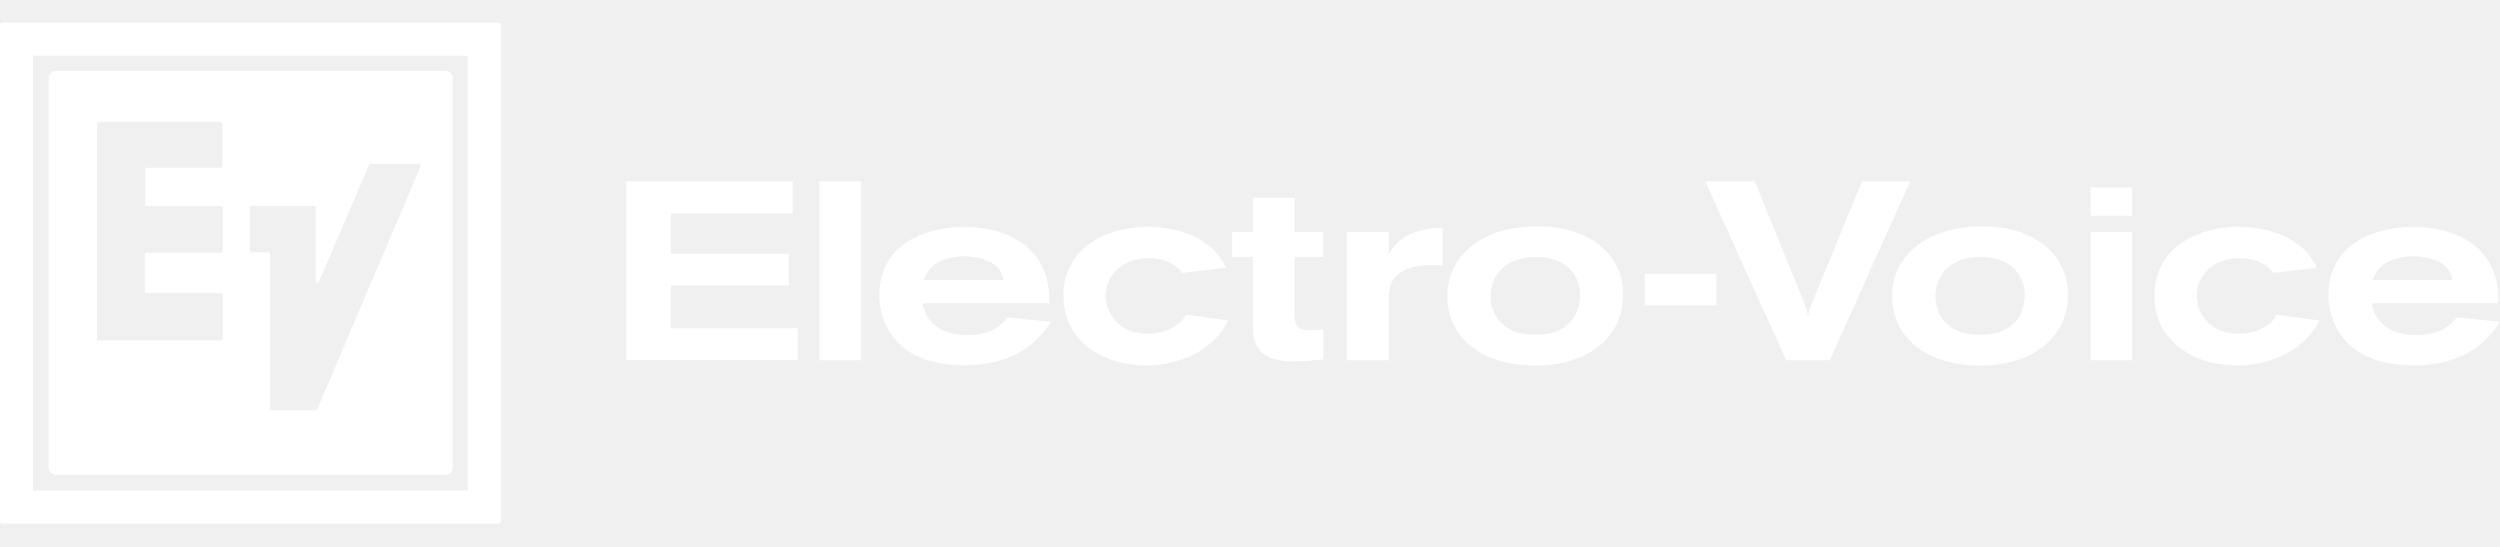
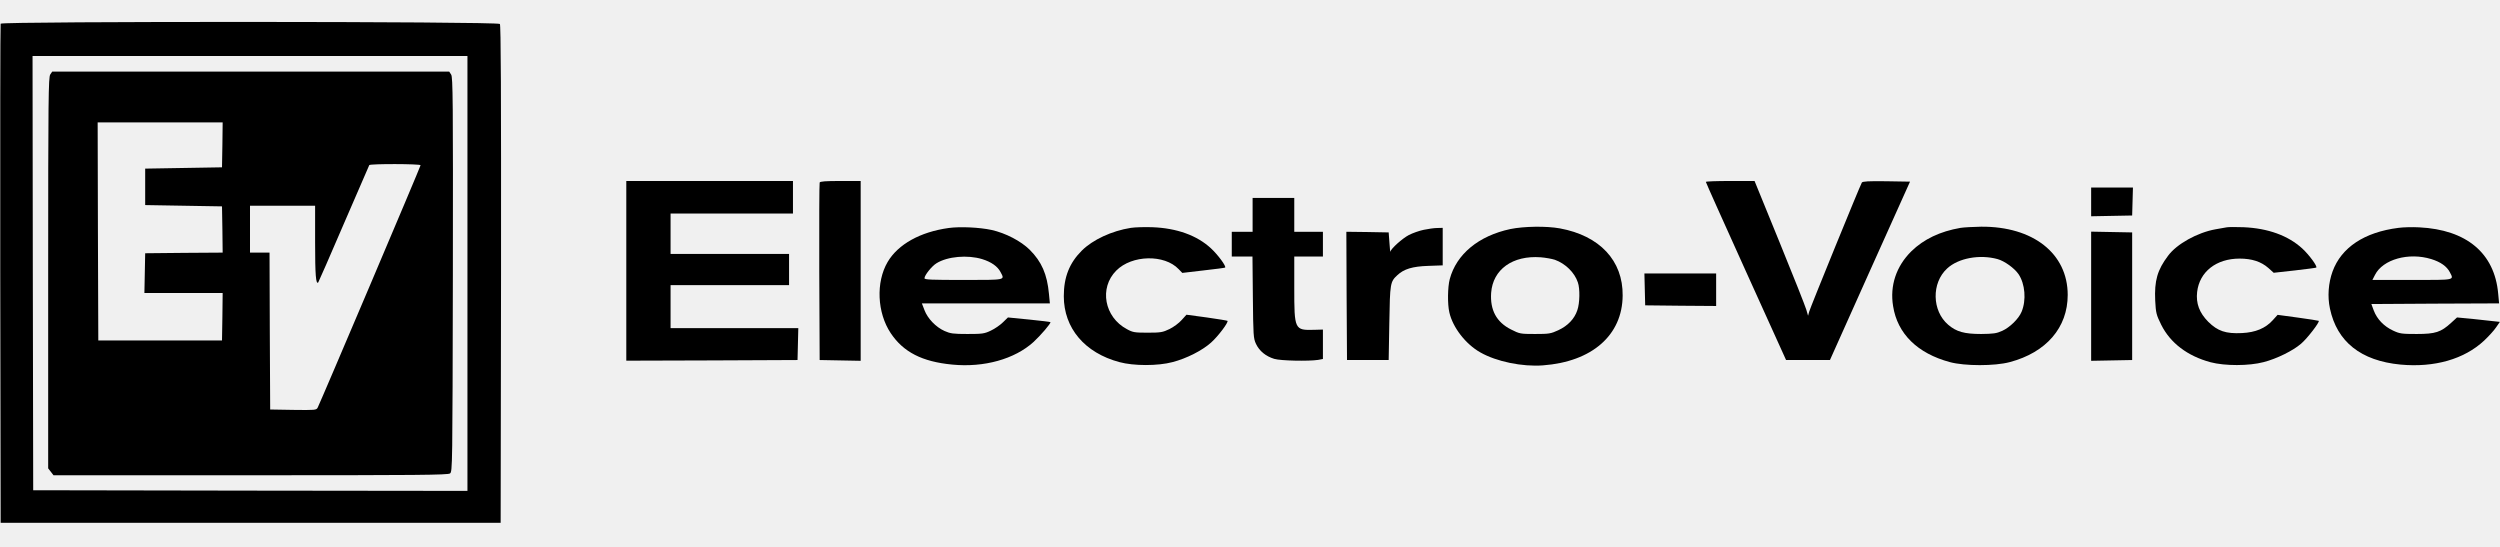
- <svg xmlns="http://www.w3.org/2000/svg" version="1.1" id="Layer_1" x="0px" y="0px" viewBox="0 0 1920 420" style="enable-background:new 0 0 1920 420;" xml:space="preserve">
-   <style type="text/css">.st0{fill:#FFFFFF;}</style>
-   <path class="st0" d="M0.5,401.5l0.4,0.3l0.5,0.2l0.5,0.1h380.8l0.5-0.1l0.5-0.2l0.4-0.3l0.3-0.4l0.2-0.5l0.1-0.5V19.3l-0.1-0.5l-0.2-0.5L384,18l-0.4-0.3l-0.5-0.2l-0.5-0.1H1.9l-0.5,0.1l-0.5,0.2L0.5,18l-0.3,0.4l-0.2,0.5L0,19.3v380.8l0.1,0.5v0.1l0.1,0.4L0.5,401.5z M25.3,42.8h333.9v333.9H25.3V42.8z" />
-   <path class="st0" d="M37.9,361.5l0.5,0.9l0.7,0.8l0.8,0.6l0.9,0.5l1,0.3l1,0.1h299.6l1-0.1l1-0.3l0.9-0.5l0.8-0.6l0.6-0.8l0.5-0.9l0.3-1l0.1-1V59.8l-0.1-1l-0.3-1l-0.5-0.9l-0.6-0.8l-0.8-0.7l-0.9-0.5l-1-0.3l-1-0.1H42.7l-1,0.1l-1,0.3l-0.9,0.5L39,56.2l-0.7,0.8l-0.5,0.9l-0.3,1l-0.1,1v299.7l0.1,1L37.9,361.5z M74.5,259.7V94.9v-0.3l0.1-0.3l0.1-0.2l0.2-0.2l0.2-0.2l0.3-0.1l0.2-0.1h0.3h93.5h0.3l0.3,0.1l0.2,0.1l0.2,0.2l0.2,0.2l0.2,0.2l0.1,0.3v0.3v32.5v0.3l-0.1,0.3l-0.2,0.2l-0.2,0.2l-0.2,0.2l-0.2,0.1l-0.3,0.1h-56.7h-0.3l-0.3,0.1l-0.3,0.1l-0.2,0.2l-0.2,0.2l-0.1,0.2l-0.1,0.3v0.3v26.7v0.3l0.1,0.3l0.1,0.2l0.2,0.2l0.2,0.2l0.3,0.1l0.3,0.1h0.3h56.5h0.3l0.3,0.1l0.2,0.1l0.2,0.2l0.2,0.2l0.2,0.3l0.1,0.2v0.3v33.1v0.3l-0.1,0.2l-0.2,0.2l-0.2,0.2l-0.2,0.2l-0.2,0.1l-0.3,0.1h-0.3h-56.8h-0.3l-0.3,0.1l-0.3,0.1l-0.2,0.2l-0.2,0.2l-0.1,0.3l-0.1,0.3v0.3v28.1v0.3l0.1,0.3l0.1,0.2l0.2,0.2l0.2,0.2l0.3,0.1l0.3,0.1h0.3H170l0.3,0.1l0.2,0.1l0.2,0.2l0.2,0.2l0.1,0.2l0.1,0.3v0.2v33.6v0.3l-0.1,0.3l-0.1,0.3l-0.2,0.2l-0.2,0.2l-0.2,0.1l-0.3,0.1h-0.3H75.9h-0.3l-0.2-0.1l-0.3-0.1l-0.2-0.2l-0.2-0.2l-0.1-0.3l-0.1-0.3L74.5,259.7z M207.4,313.8v-120h-14h-0.3l-0.3-0.1l-0.3-0.1l-0.2-0.2l-0.2-0.2l-0.1-0.2l-0.1-0.2v-0.3v-32.9v-0.3l0.1-0.3l0.1-0.2l0.2-0.2l0.2-0.2l0.3-0.1l0.3-0.1h0.3h47.7h0.3l0.3,0.1l0.2,0.1l0.2,0.2l0.2,0.2l0.1,0.2l0.1,0.3v56.4v0.2l0.1,0.3l0.1,0.2l0.1,0.2l0.2,0.2l0.2,0.1l0.2,0.1l0.2,0.1h0.2h0.3l0.2-0.1l0.2-0.1l0.2-0.2l0.2-0.2l0.1-0.2l38.5-89.7l0.1-0.2l0.2-0.2l0.2-0.2l0.2-0.1l0.3-0.1h0.3h37.1h0.2l0.3,0.1l0.2,0.1l0.2,0.2l0.2,0.2l0.1,0.2l0.1,0.2l0,0.2v0.2v0.2l-0.1,0.2l-79.4,186.6l-0.1,0.2l-0.2,0.2l-0.2,0.2l-0.2,0.1l-0.3,0.1h-0.3h-33.7h-0.3l-0.3-0.1L208,315l-0.2-0.2l-0.2-0.2l-0.1-0.2l-0.1-0.3L207.4,313.8z" />
-   <path class="st0" d="M480.8,139.3h128V164h-93.6v30.9h90.5v24.3h-90.5v32.9h97.5v24.5H480.8V139.3z" />
-   <path class="st0" d="M629.3,139.3h31.9v137.4h-31.9V139.3z" />
-   <path class="st0" d="M708.3,232.9c0.8,3.1,2.5,9.1,6,13.2c6.8,8.2,17.7,11.3,28.2,11.3c20.8,0,28.4-9.9,31.3-13.6l33.3,3.3c-14.4,23.7-38.5,33.5-66.2,33.5c-16.7,0-34.1-3.1-47.1-13.8c-13-10.5-18.5-26.3-18.5-40.3c0-36.2,30.9-52.2,66-52.2c13.4,0,36.2,2.9,51.2,18.9c13,13.8,13.2,29.6,13.4,39.7L708.3,232.9z M770.6,215.2c-0.6-5.6-3.9-10.5-8.8-13.3c-4.7-2.7-12.5-5.1-21-5.1c-7.6,0-16.2,1.8-22,5.7c-5.6,3.7-7.6,8-9.5,12.6H770.6z" />
-   <path class="st0" d="M943.4,246.1c-13.7,26.7-42.8,34.6-63.3,34.6c-32.7,0-63.4-18.5-63.4-53.5c0-39.7,37.4-53.1,65-53.1c13.4,0,30.8,3.3,43.8,12.5c7,4.8,12.5,11.4,16,19.1l-33.5,3.9c-2.7-3.5-9.3-11.3-26.3-11.3c-18.7,0-32.5,12.3-32.5,28.8c0,12.8,9.3,29.2,32.1,29.2c7.1,0.1,14.2-1.7,20.4-5.3c6.2-3.7,7.6-6.8,9-9.3L943.4,246.1z" />
-   <path class="st0" d="M962.3,151.9h31.9v26.3h22v19.1h-22v44.6c0,9.5,3.3,11.7,12.5,11.7c3.2,0,6.5-0.2,9.7-0.6v23c-7.8,0.8-15.6,1.5-23.3,1.5c-6.8,0-13.6-0.8-19.1-3.5c-11.5-6-11.7-16.5-11.7-23.9v-52.8h-16v-19.1h16V151.9z" />
-   <path class="st0" d="M1066.6,195.1c4.7-7.4,12.7-19.6,41.3-20.2v29c-2.8-0.2-5.1-0.4-8.4-0.4c-2.7,0-13.8,0.2-21.4,4.3c-9.9,5.3-11.5,12.8-11.5,21.4v47.5h-32.3v-98.5h32.3L1066.6,195.1z" />
-   <path class="st0" d="M1246.6,225.9c0,35.8-30.4,54.9-67.3,54.9c-40.3,0-67.7-20.8-67.7-53.3c0-33.1,29.6-53.9,68.9-53.7C1223.6,173.9,1246.6,197.8,1246.6,225.9z M1144.8,227.9c0,5.5,2.2,29.2,34.6,29.2c26.5,0,34.1-16.9,34.1-30.5c0-17.5-13.6-30.4-36-29.2C1154.2,198.5,1144.8,212.7,1144.8,227.9L1144.8,227.9z" />
-   <path class="st0" d="M1263.1,210.3h55.1v24.2h-55.1V210.3z" />
-   <path class="st0" d="M1309.7,139.3h37.9l36.8,90.1c1.7,4.2,3.1,8.6,4.1,13c1.8-6.2,2.2-7.8,4.5-13l37-90.1h37l-61.7,137.4h-33.5L1309.7,139.3z" />
-   <path class="st0" d="M1588.2,225.9c0,35.8-30.4,54.9-67.3,54.9c-40.3,0-67.7-20.8-67.7-53.3c0-33.1,29.6-53.9,68.9-53.7C1565.2,173.9,1588.2,197.8,1588.2,225.9z M1486.4,227.9c0,5.5,2.2,29.2,34.6,29.2c26.5,0,34-16.9,34-30.5c0-17.5-13.6-30.4-36-29.2C1495.7,198.5,1486.4,212.7,1486.4,227.9L1486.4,227.9z" />
-   <path class="st0" d="M1637.5,143.9v21.8h-31.9v-21.8H1637.5z M1637.5,178.2v98.5h-31.9v-98.5H1637.5z" />
-   <path class="st0" d="M1781.3,246.1c-13.6,26.7-42.8,34.6-63.3,34.6c-32.7,0-63.4-18.5-63.4-53.5c0-39.7,37.3-53.1,65-53.1c13.4,0,30.8,3.3,43.8,12.5c7,4.8,12.5,11.4,16,19.1l-33.5,3.9c-2.7-3.5-9.3-11.3-26.3-11.3c-18.7,0-32.5,12.3-32.5,28.8c0,12.8,9.3,29.2,32.1,29.2c7.2,0.1,14.2-1.7,20.4-5.3c6.2-3.7,7.6-6.8,8.9-9.3L1781.3,246.1z" />
-   <path class="st0" d="M1821.2,232.9c0.8,3.1,2.5,9.1,6,13.2c6.8,8.2,17.7,11.3,28.2,11.3c20.8,0,28.4-9.9,31.3-13.6l33.3,3.3c-14.4,23.7-38.5,33.5-66.2,33.5c-16.7,0-34.1-3.1-47.1-13.8c-13-10.5-18.5-26.3-18.5-40.3c0-36.2,30.9-52.2,66-52.2c13.4,0,36.2,2.9,51.2,18.9c13.1,13.8,13.3,29.6,13.4,39.7L1821.2,232.9z M1883.4,215.2c-0.6-5.6-3.9-10.5-8.8-13.3c-4.7-2.7-12.4-5.1-21-5.1c-7.6,0-16.2,1.8-22,5.7c-5.7,3.7-7.6,8-9.5,12.6H1883.4z" />
+ <svg xmlns="http://www.w3.org/2000/svg" version="1.0" width="1920pt" height="420pt" viewBox="0 0 1920 420" preserveAspectRatio="xMidYMid meet">
+   <g transform="translate(0,420) scale(0.1,-0.1)" fill="#000000" stroke="none">
+     <path d="M5 4018 c-3 -7 -4 -872 -3 -1923 l3 -1910 1920 0 1920 0 3 1909 c1 1403 -1 1912 -9 1922 -16 20 -3827 21 -3834 2z m3585 -1918 l0 -1670 -1668 2 -1667 3 -3 1668 -2 1667 1670 0 1670 0 0 -1670z" />
+     <path d="M386 3628 c-14 -20 -16 -181 -16 -1524 l0 -1501 21 -27 20 -26 1513 0 c1290 0 1515 2 1532 14 19 14 19 43 22 1527 2 1345 0 1515 -13 1536 l-15 23 -1525 0 -1524 0 -15 -22z m1322 -540 l-3 -173 -295 -5 -295 -5 0 -140 0 -140 295 -5 295 -5 3 -177 2 -178 -297 -2 -298 -3 -3 -152 -3 -153 301 0 300 0 -2 -182 -3 -183 -475 0 -475 0 -3 838 -2 837 480 0 480 0 -2 -172z m1522 -157 c0 -10 -771 -1825 -790 -1861 -10 -20 -19 -20 -188 -18 l-177 3 -3 603 -2 602 -75 0 -75 0 0 180 0 180 250 0 250 0 0 -282 c0 -251 6 -325 24 -307 3 3 91 205 196 449 106 245 194 448 196 452 7 11 394 10 394 -1z" />
+     <path d="M4810 2120 l0 -690 658 2 657 3 3 123 3 122 -491 0 -490 0 0 165 0 165 455 0 455 0 0 120 0 120 -455 0 -455 0 0 155 0 155 470 0 470 0 0 125 0 125 -640 0 -640 0 0 -690z" />
+     <path d="M6295 2798 c-3 -7 -4 -317 -3 -688 l3 -675 158 -3 157 -3 0 691 0 690 -155 0 c-115 0 -157 -3 -160 -12z" />
+     <path d="M13101 2803 c0 -5 139 -314 308 -688 l308 -680 168 0 169 0 307 685 308 685 -181 3 c-139 2 -183 -1 -189 -10 -14 -23 -397 -962 -405 -993 l-8 -30 -13 45 c-7 25 -99 258 -205 517 l-193 473 -187 0 c-104 0 -188 -3 -187 -7z" />
+     <path d="M16060 2650 l0 -111 158 3 157 3 3 108 3 107 -161 0 -160 0 0 -110z" />
+     <path d="M9620 2550 l0 -130 -80 0 -80 0 0 -95 0 -95 79 0 80 0 3 -312 c3 -295 4 -316 24 -359 26 -55 75 -95 140 -115 49 -15 265 -19 337 -8 l37 7 0 113 0 113 -67 -2 c-151 -4 -153 0 -153 323 l0 240 110 0 110 0 0 95 0 95 -110 0 -110 0 0 130 0 130 -160 0 -160 0 0 -130z" />
+     <path d="M7286 2449 c-218 -30 -389 -125 -469 -261 -91 -155 -81 -390 24 -547 97 -145 241 -219 472 -241 244 -24 480 42 625 174 54 50 136 145 129 152 -1 2 -75 11 -164 20 l-162 16 -38 -37 c-21 -21 -63 -50 -93 -64 -50 -24 -66 -26 -180 -26 -109 0 -131 3 -176 23 -67 30 -130 96 -154 160 l-20 52 491 0 492 0 -7 73 c-14 151 -56 247 -148 339 -68 67 -185 128 -293 152 -93 20 -242 27 -329 15z m257 -239 c71 -22 119 -56 142 -101 32 -61 44 -59 -285 -59 -245 0 -300 2 -300 13 0 23 56 93 92 115 85 53 239 66 351 32z" />
+     <path d="M8685 2450 c-146 -23 -293 -91 -377 -175 -95 -95 -138 -203 -138 -350 0 -245 161 -435 427 -506 110 -30 296 -30 408 0 108 28 228 89 296 150 54 48 136 157 126 167 -2 2 -74 14 -159 26 l-156 21 -37 -41 c-20 -23 -62 -54 -93 -69 -52 -25 -67 -28 -167 -28 -100 0 -115 2 -160 27 -174 92 -215 317 -82 450 120 121 370 126 479 11 l28 -29 162 19 c90 10 165 20 167 22 10 10 -55 98 -109 148 -107 99 -262 155 -450 162 -58 2 -132 0 -165 -5z" />
+     <path d="M11600 2441 c-244 -52 -415 -193 -466 -385 -16 -60 -18 -192 -3 -255 26 -116 126 -245 239 -308 123 -70 321 -111 480 -99 377 28 610 232 612 536 3 269 -177 460 -482 516 -105 19 -277 16 -380 -5z m341 -236 c81 -29 152 -98 177 -174 17 -48 15 -159 -4 -213 -22 -67 -73 -120 -146 -154 -58 -27 -72 -29 -179 -29 -113 0 -118 1 -185 35 -111 56 -161 149 -152 281 13 180 165 289 381 273 38 -3 86 -12 108 -19z" />
+     <path d="M15057 2450 c-157 -27 -283 -87 -378 -180 -116 -115 -166 -264 -140 -421 33 -212 187 -363 436 -430 114 -31 345 -31 460 0 280 74 445 265 445 516 0 318 -266 527 -665 524 -60 -1 -132 -5 -158 -9z m285 -240 c53 -15 128 -69 160 -115 51 -75 61 -200 24 -289 -22 -54 -91 -121 -149 -147 -44 -20 -69 -23 -162 -24 -129 0 -190 17 -253 71 -125 107 -129 321 -8 432 86 80 250 110 388 72z" />
+     <path d="M17100 2454 c-14 -2 -52 -9 -85 -15 -139 -25 -298 -113 -364 -203 -83 -110 -106 -192 -99 -345 5 -94 8 -108 46 -185 70 -140 201 -240 379 -288 109 -29 295 -29 408 1 101 26 226 88 288 142 47 40 144 166 135 175 -3 2 -75 13 -161 25 l-155 21 -37 -41 c-56 -62 -132 -94 -237 -99 -124 -6 -186 15 -259 87 -68 69 -95 141 -85 229 18 155 147 256 326 256 94 0 165 -23 221 -72 l41 -37 162 18 c88 10 163 20 165 22 10 10 -55 98 -107 146 -109 100 -264 156 -452 164 -58 2 -116 2 -130 -1z" />
+     <path d="M18420 2450 c-262 -33 -439 -151 -506 -335 -32 -89 -40 -192 -20 -285 54 -255 238 -401 542 -430 260 -24 489 41 642 184 35 33 77 79 92 102 l29 42 -47 5 c-26 3 -100 11 -165 18 l-117 11 -46 -42 c-78 -71 -119 -85 -264 -85 -114 0 -130 2 -181 26 -71 33 -123 88 -148 153 l-19 51 490 3 491 2 -7 76 c-28 310 -243 490 -606 508 -52 3 -124 1 -160 -4z m253 -240 c71 -22 119 -56 142 -101 32 -62 45 -59 -290 -59 l-305 0 20 39 c60 119 259 175 433 121z" />
+     <path d="M10934 2435 c-34 -7 -85 -25 -114 -40 -50 -26 -138 -105 -142 -128 -1 -7 -4 24 -7 68 l-6 80 -163 3 -162 2 2 -492 3 -493 160 0 160 0 5 285 c5 306 7 316 62 367 50 47 116 67 236 71 l112 4 0 144 0 144 -42 -1 c-24 0 -70 -7 -104 -14z" />
+     <path d="M16060 1925 l0 -496 158 3 157 3 0 490 0 490 -157 3 -158 3 0 -496z" />
+     <path d="M12632 1978 l3 -123 273 -3 272 -2 0 125 0 125 -275 0 -276 0 3 -122z" />
+   </g>
</svg>
